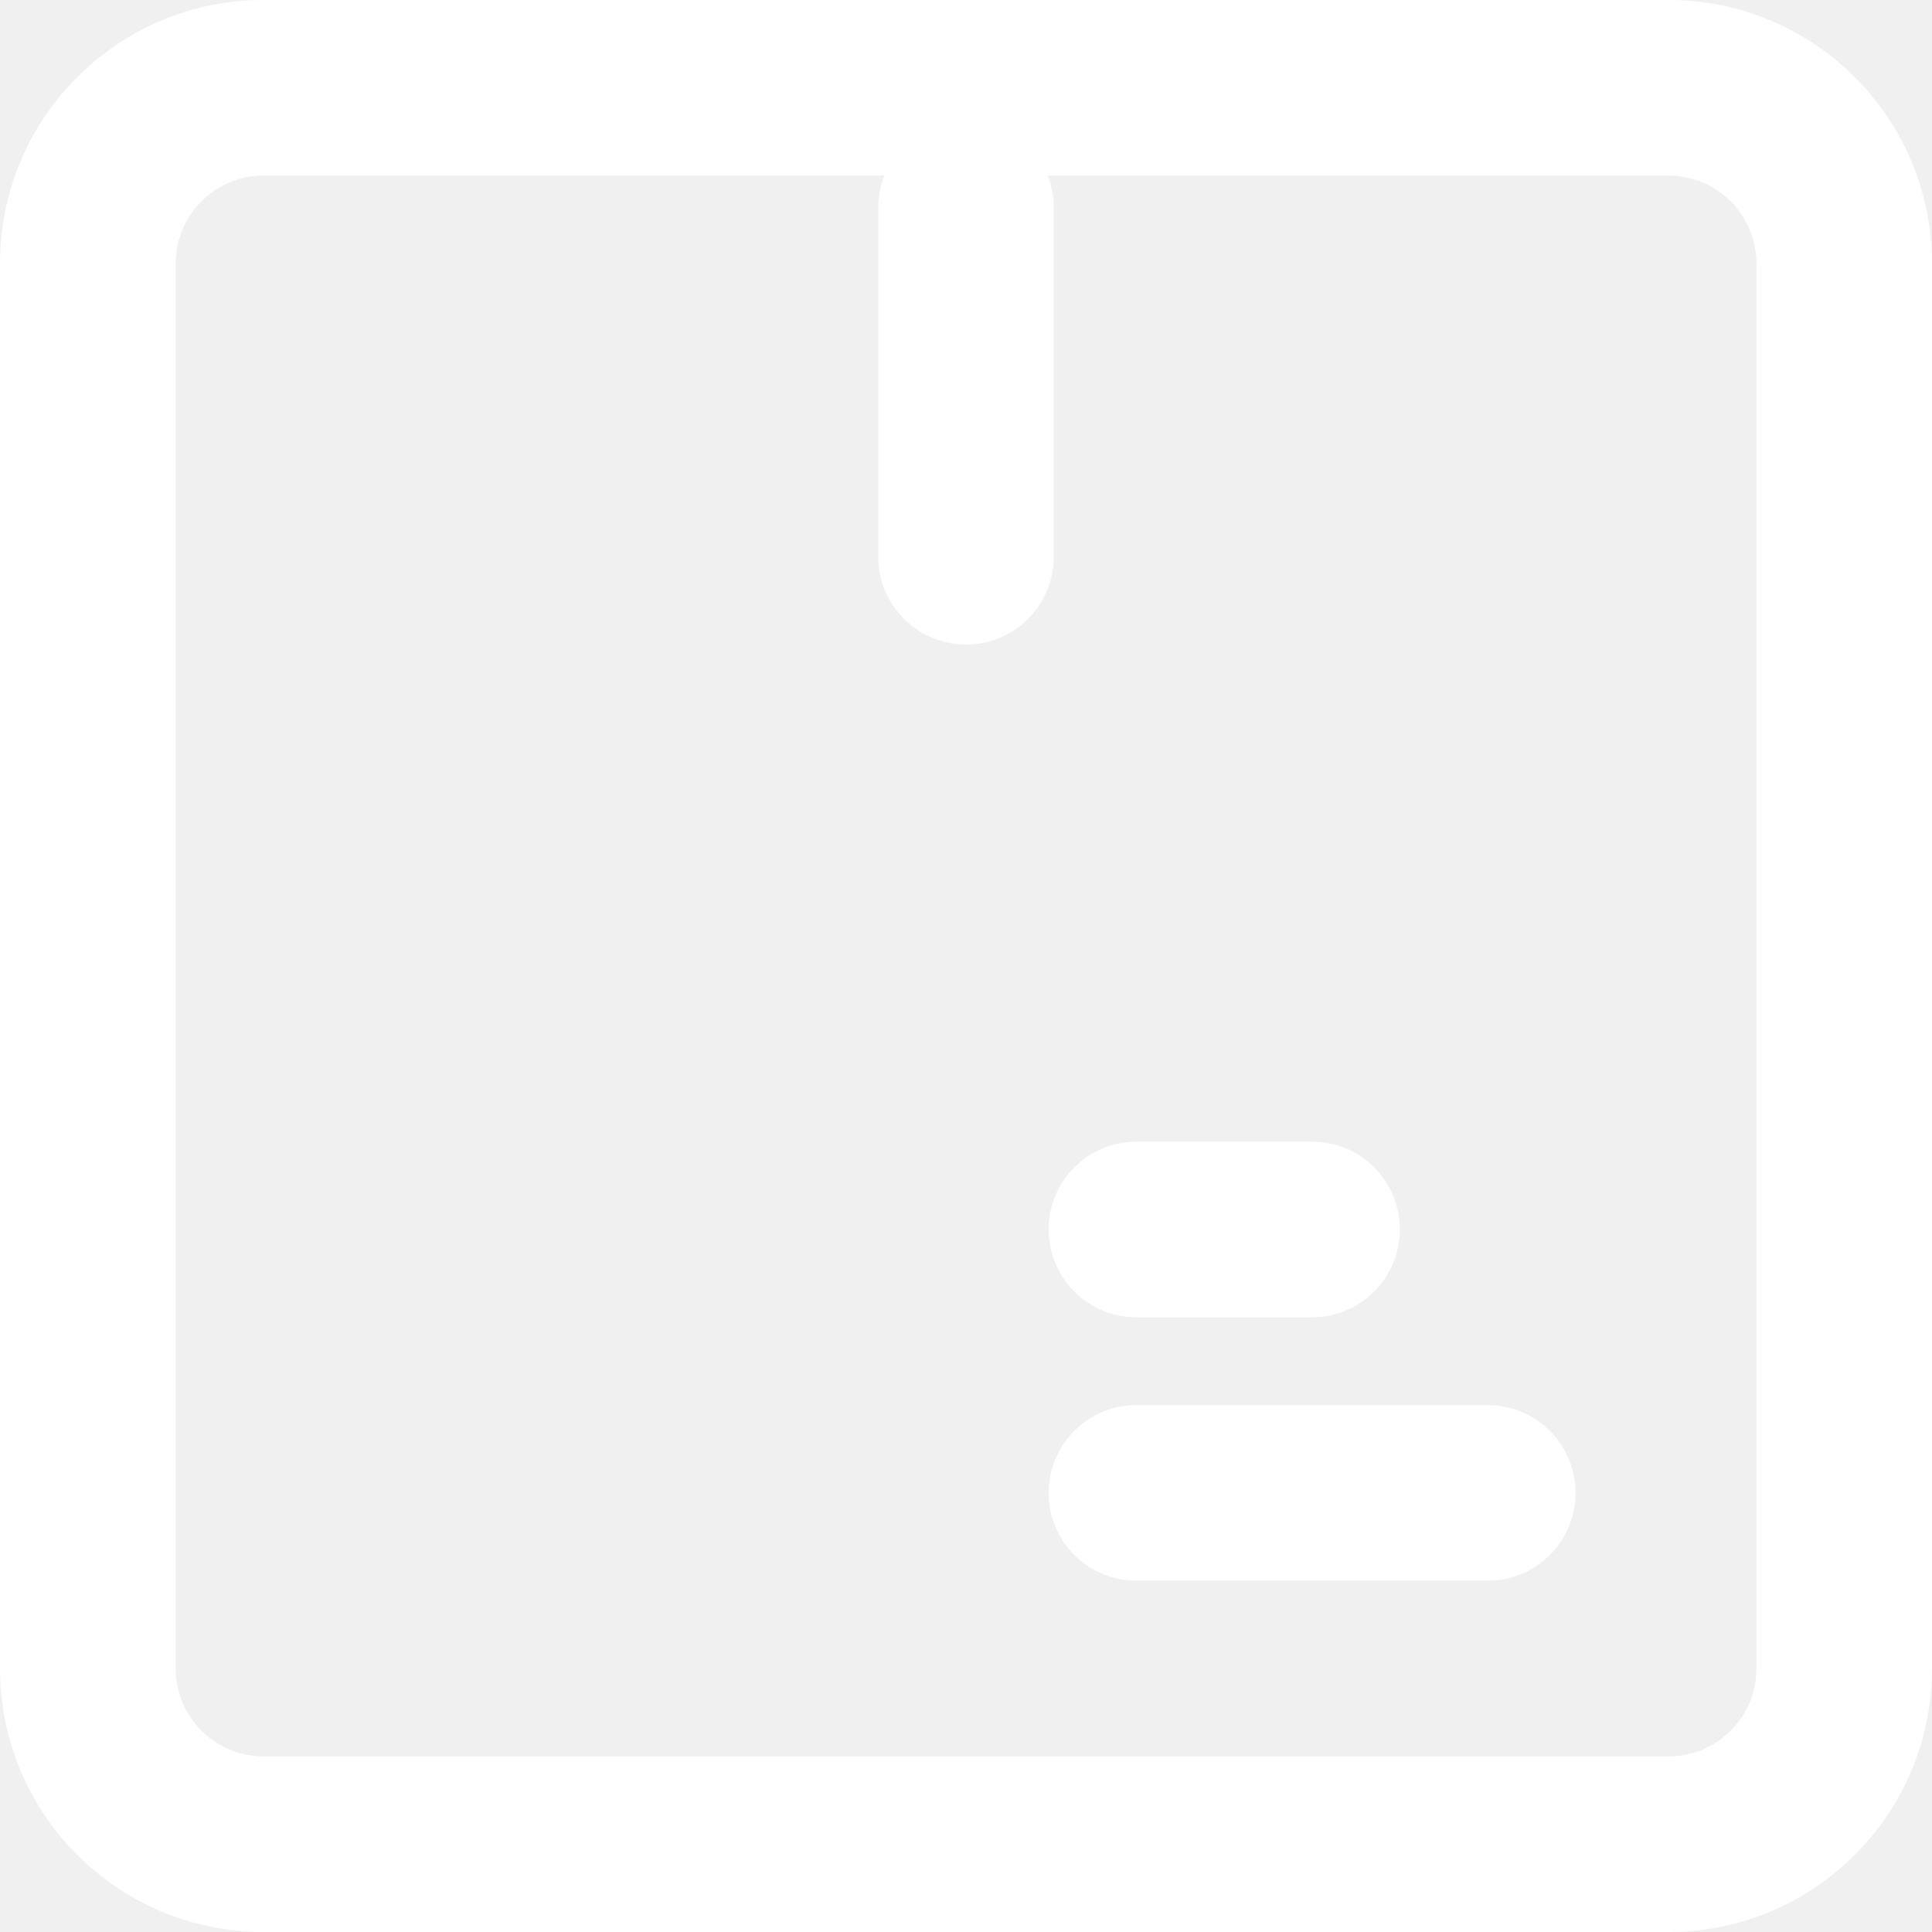
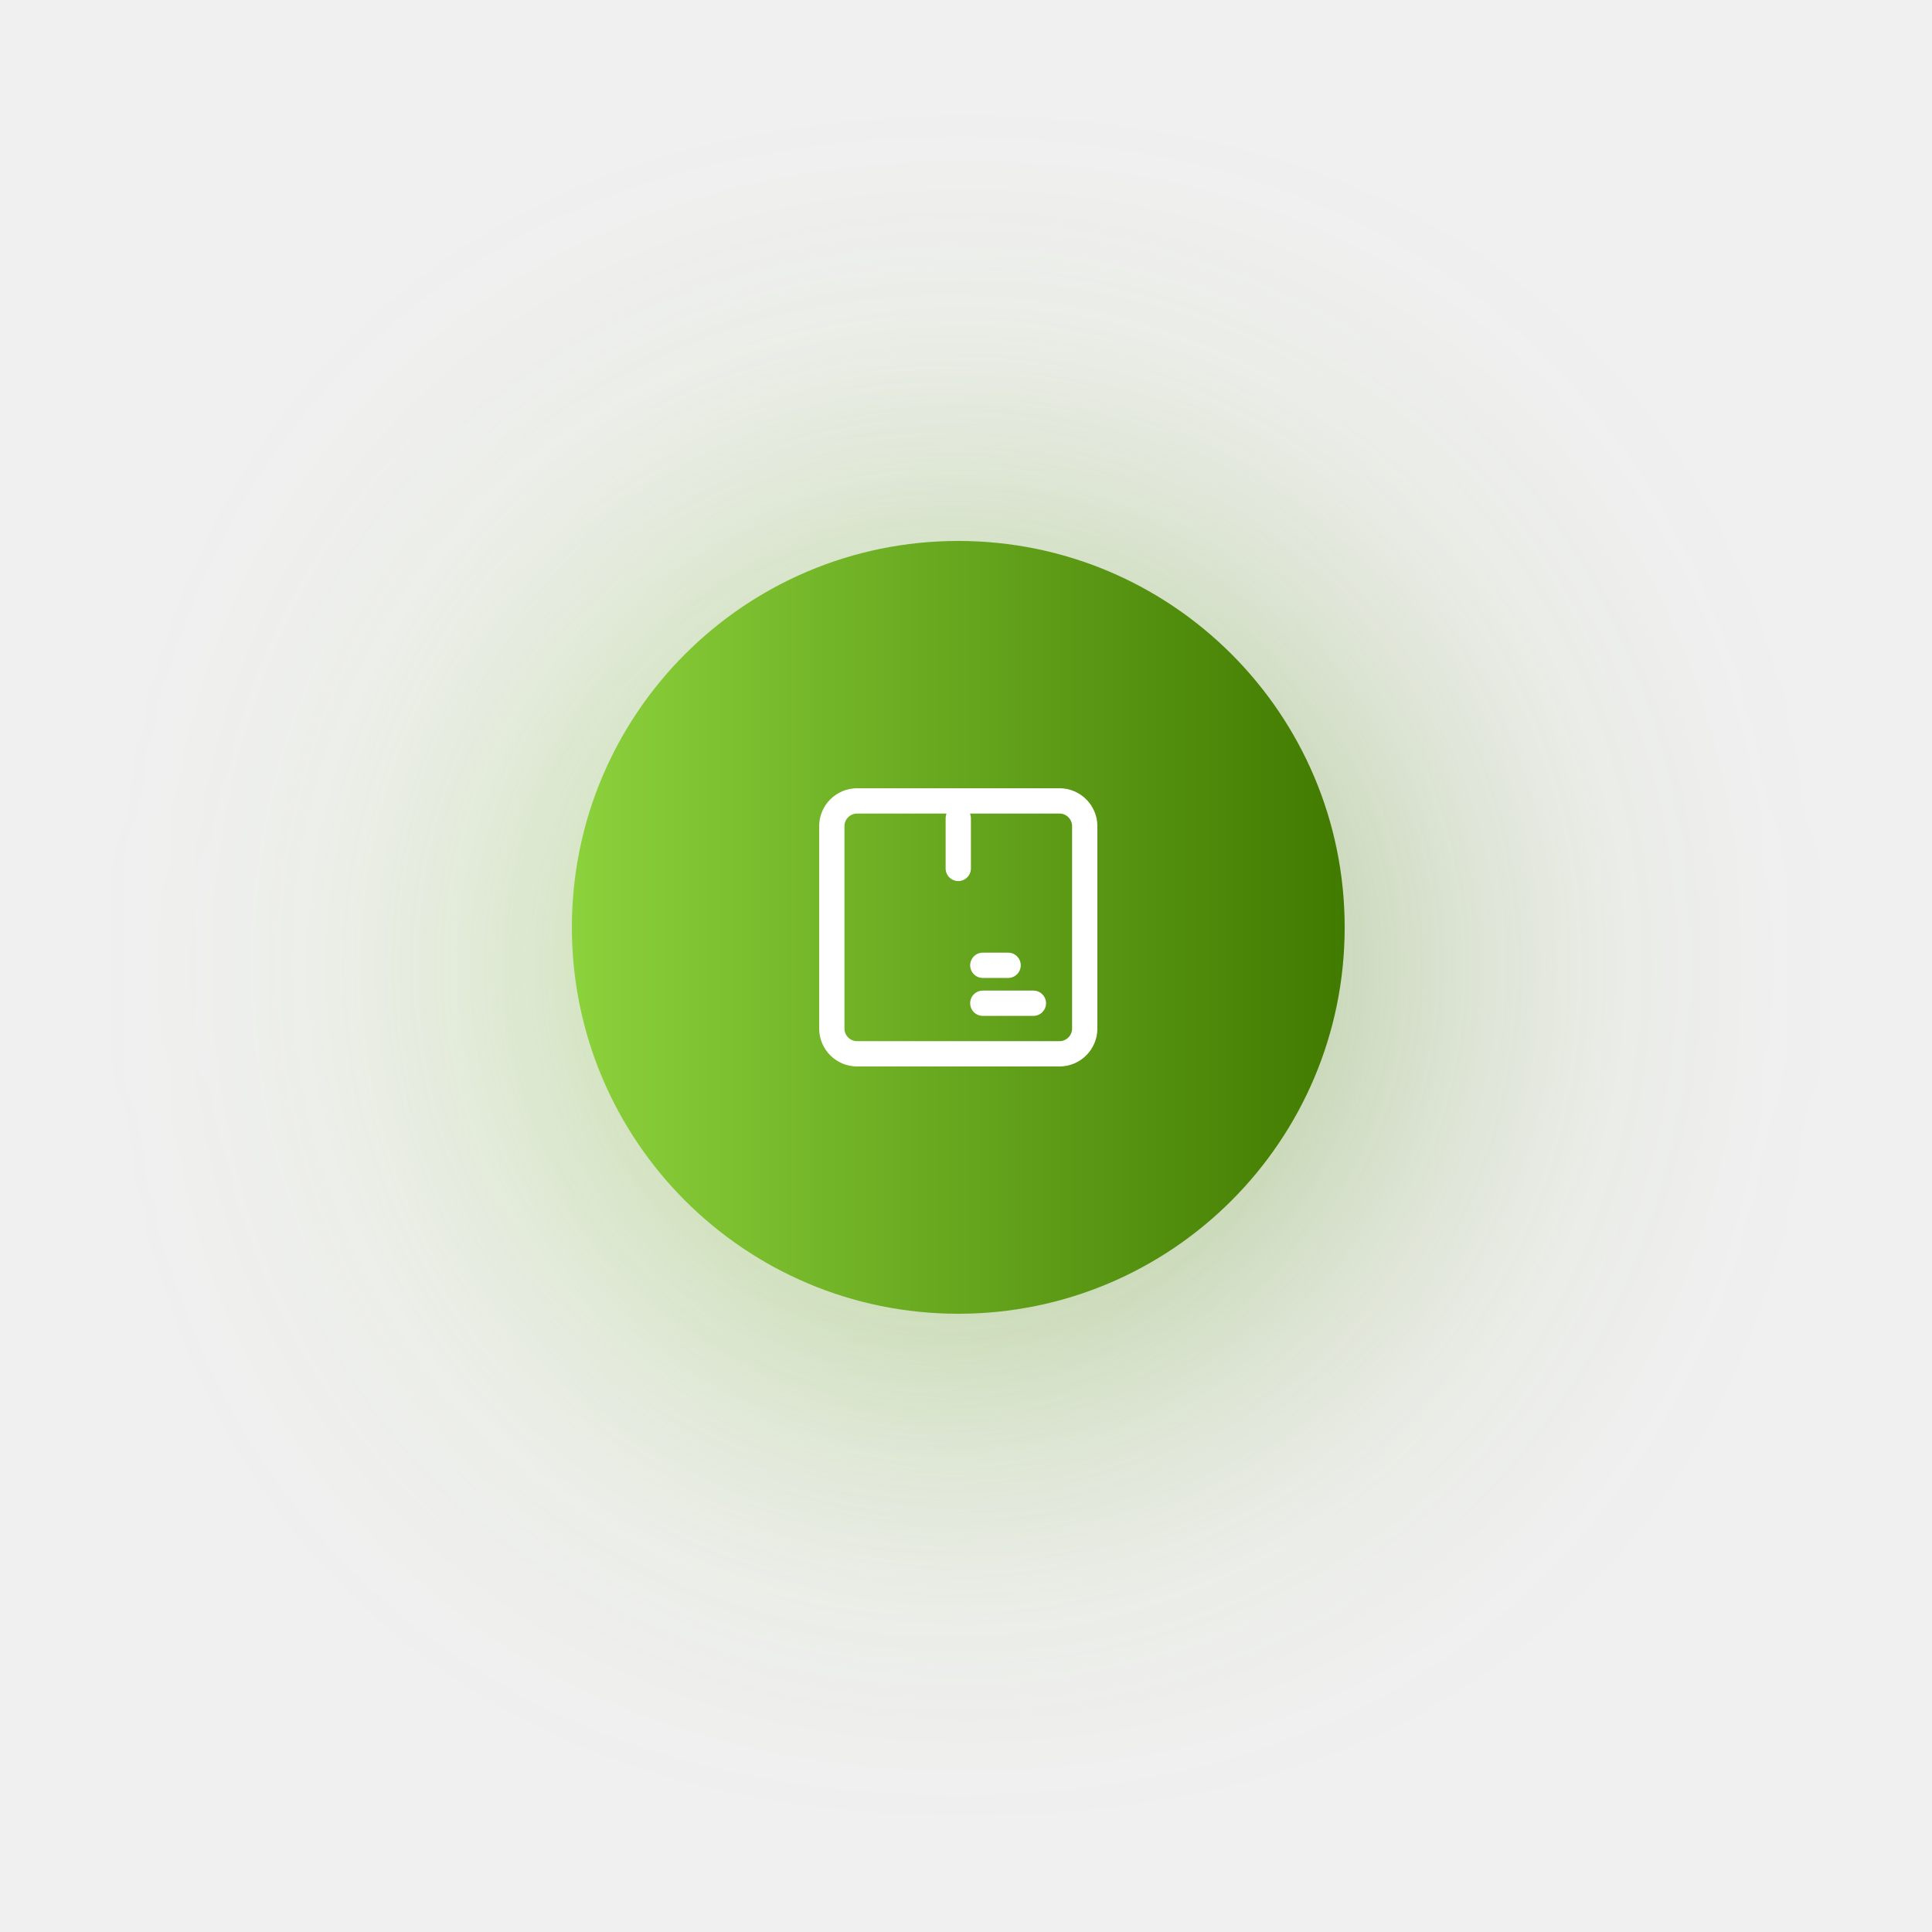
- <svg xmlns="http://www.w3.org/2000/svg" width="18" height="18" viewBox="0 0 18 18" fill="none">
-   <path fill-rule="evenodd" clip-rule="evenodd" d="M15.546 0H2.455C1.099 0 0 1.099 0 2.455V15.546C0 16.901 1.099 18 2.455 18H15.546C16.901 18 18 16.901 18 15.546V2.455C18 1.099 16.901 0 15.546 0ZM16.364 15.546C16.364 15.997 15.998 16.364 15.546 16.364H2.455C2.003 16.364 1.637 15.997 1.637 15.546V2.455C1.637 2.003 2.003 1.636 2.455 1.636H8.239C8.204 1.725 8.185 1.819 8.182 1.915V5.187C8.182 5.639 8.548 6.005 9 6.005C9.452 6.005 9.818 5.639 9.818 5.187V1.915C9.816 1.819 9.796 1.725 9.761 1.636H15.546C15.998 1.636 16.364 2.003 16.364 2.455V15.546Z" fill="white" />
-   <path fill-rule="evenodd" clip-rule="evenodd" d="M10.588 12.273H12.224C12.676 12.273 13.042 11.906 13.042 11.454C13.042 11.003 12.676 10.636 12.224 10.636H10.588C10.136 10.636 9.77 11.003 9.77 11.454C9.77 11.906 10.136 12.273 10.588 12.273Z" fill="white" />
-   <path fill-rule="evenodd" clip-rule="evenodd" d="M13.86 13.091H10.588C10.136 13.091 9.77 13.457 9.77 13.909C9.77 14.361 10.136 14.727 10.588 14.727H13.86C14.312 14.727 14.679 14.361 14.679 13.909C14.679 13.457 14.312 13.091 13.86 13.091Z" fill="white" />
+ <svg xmlns="http://www.w3.org/2000/svg" width="125" height="125" viewBox="0 0 125 125" fill="none">
+   <g opacity="0.45" filter="url(#filter0_f_501_55372)">
+     <circle cx="62.5" cy="62.5" r="27.5" fill="url(#paint0_linear_501_55372)" />
+   </g>
+   <circle cx="62" cy="60" r="25" fill="url(#paint1_linear_501_55372)" />
+   <path fill-rule="evenodd" clip-rule="evenodd" d="M68.546 51H55.455C54.099 51 53 52.099 53 53.455V66.546C53 67.901 54.099 69 55.455 69H68.546C69.901 69 71 67.901 71 66.546V53.455C71 52.099 69.901 51 68.546 51ZM69.364 66.546C69.364 66.997 68.998 67.364 68.546 67.364H55.455C55.003 67.364 54.636 66.997 54.636 66.546V53.455C54.636 53.003 55.003 52.636 55.455 52.636H61.239C61.204 52.725 61.185 52.819 61.182 52.914V56.187C61.182 56.639 61.548 57.005 62 57.005C62.452 57.005 62.818 56.639 62.818 56.187V52.914C62.816 52.819 62.796 52.725 62.761 52.636H68.546C68.998 52.636 69.364 53.003 69.364 53.455V66.546Z" fill="white" />
+   <path fill-rule="evenodd" clip-rule="evenodd" d="M63.588 63.273H65.224C65.676 63.273 66.042 62.907 66.042 62.455C66.042 62.003 65.676 61.636 65.224 61.636H63.588C63.136 61.636 62.77 62.003 62.77 62.455C62.77 62.907 63.136 63.273 63.588 63.273Z" fill="white" />
+   <path fill-rule="evenodd" clip-rule="evenodd" d="M66.86 64.091H63.588C63.136 64.091 62.77 64.457 62.77 64.909C62.77 65.361 63.136 65.727 63.588 65.727H66.86C67.312 65.727 67.679 65.361 67.679 64.909C67.679 64.457 67.312 64.091 66.86 64.091Z" fill="white" />
+   <defs>
+     <filter id="filter0_f_501_55372" x="0" y="0" width="125" height="125" filterUnits="userSpaceOnUse" color-interpolation-filters="sRGB">
+       <feFlood flood-opacity="0" result="BackgroundImageFix" />
+       <feBlend mode="normal" in="SourceGraphic" in2="BackgroundImageFix" result="shape" />
+       <feGaussianBlur stdDeviation="17.5" result="effect1_foregroundBlur_501_55372" />
+     </filter>
+     <linearGradient id="paint0_linear_501_55372" x1="35" y1="62.5" x2="90" y2="62.5" gradientUnits="userSpaceOnUse">
+       <stop stop-color="#8CD23C" />
+       <stop offset="1" stop-color="#417A00" />
+     </linearGradient>
+     <linearGradient id="paint1_linear_501_55372" x1="37" y1="60" x2="87" y2="60" gradientUnits="userSpaceOnUse">
+       <stop stop-color="#8CD23C" />
+       <stop offset="1" stop-color="#417A00" />
+     </linearGradient>
+   </defs>
</svg>
